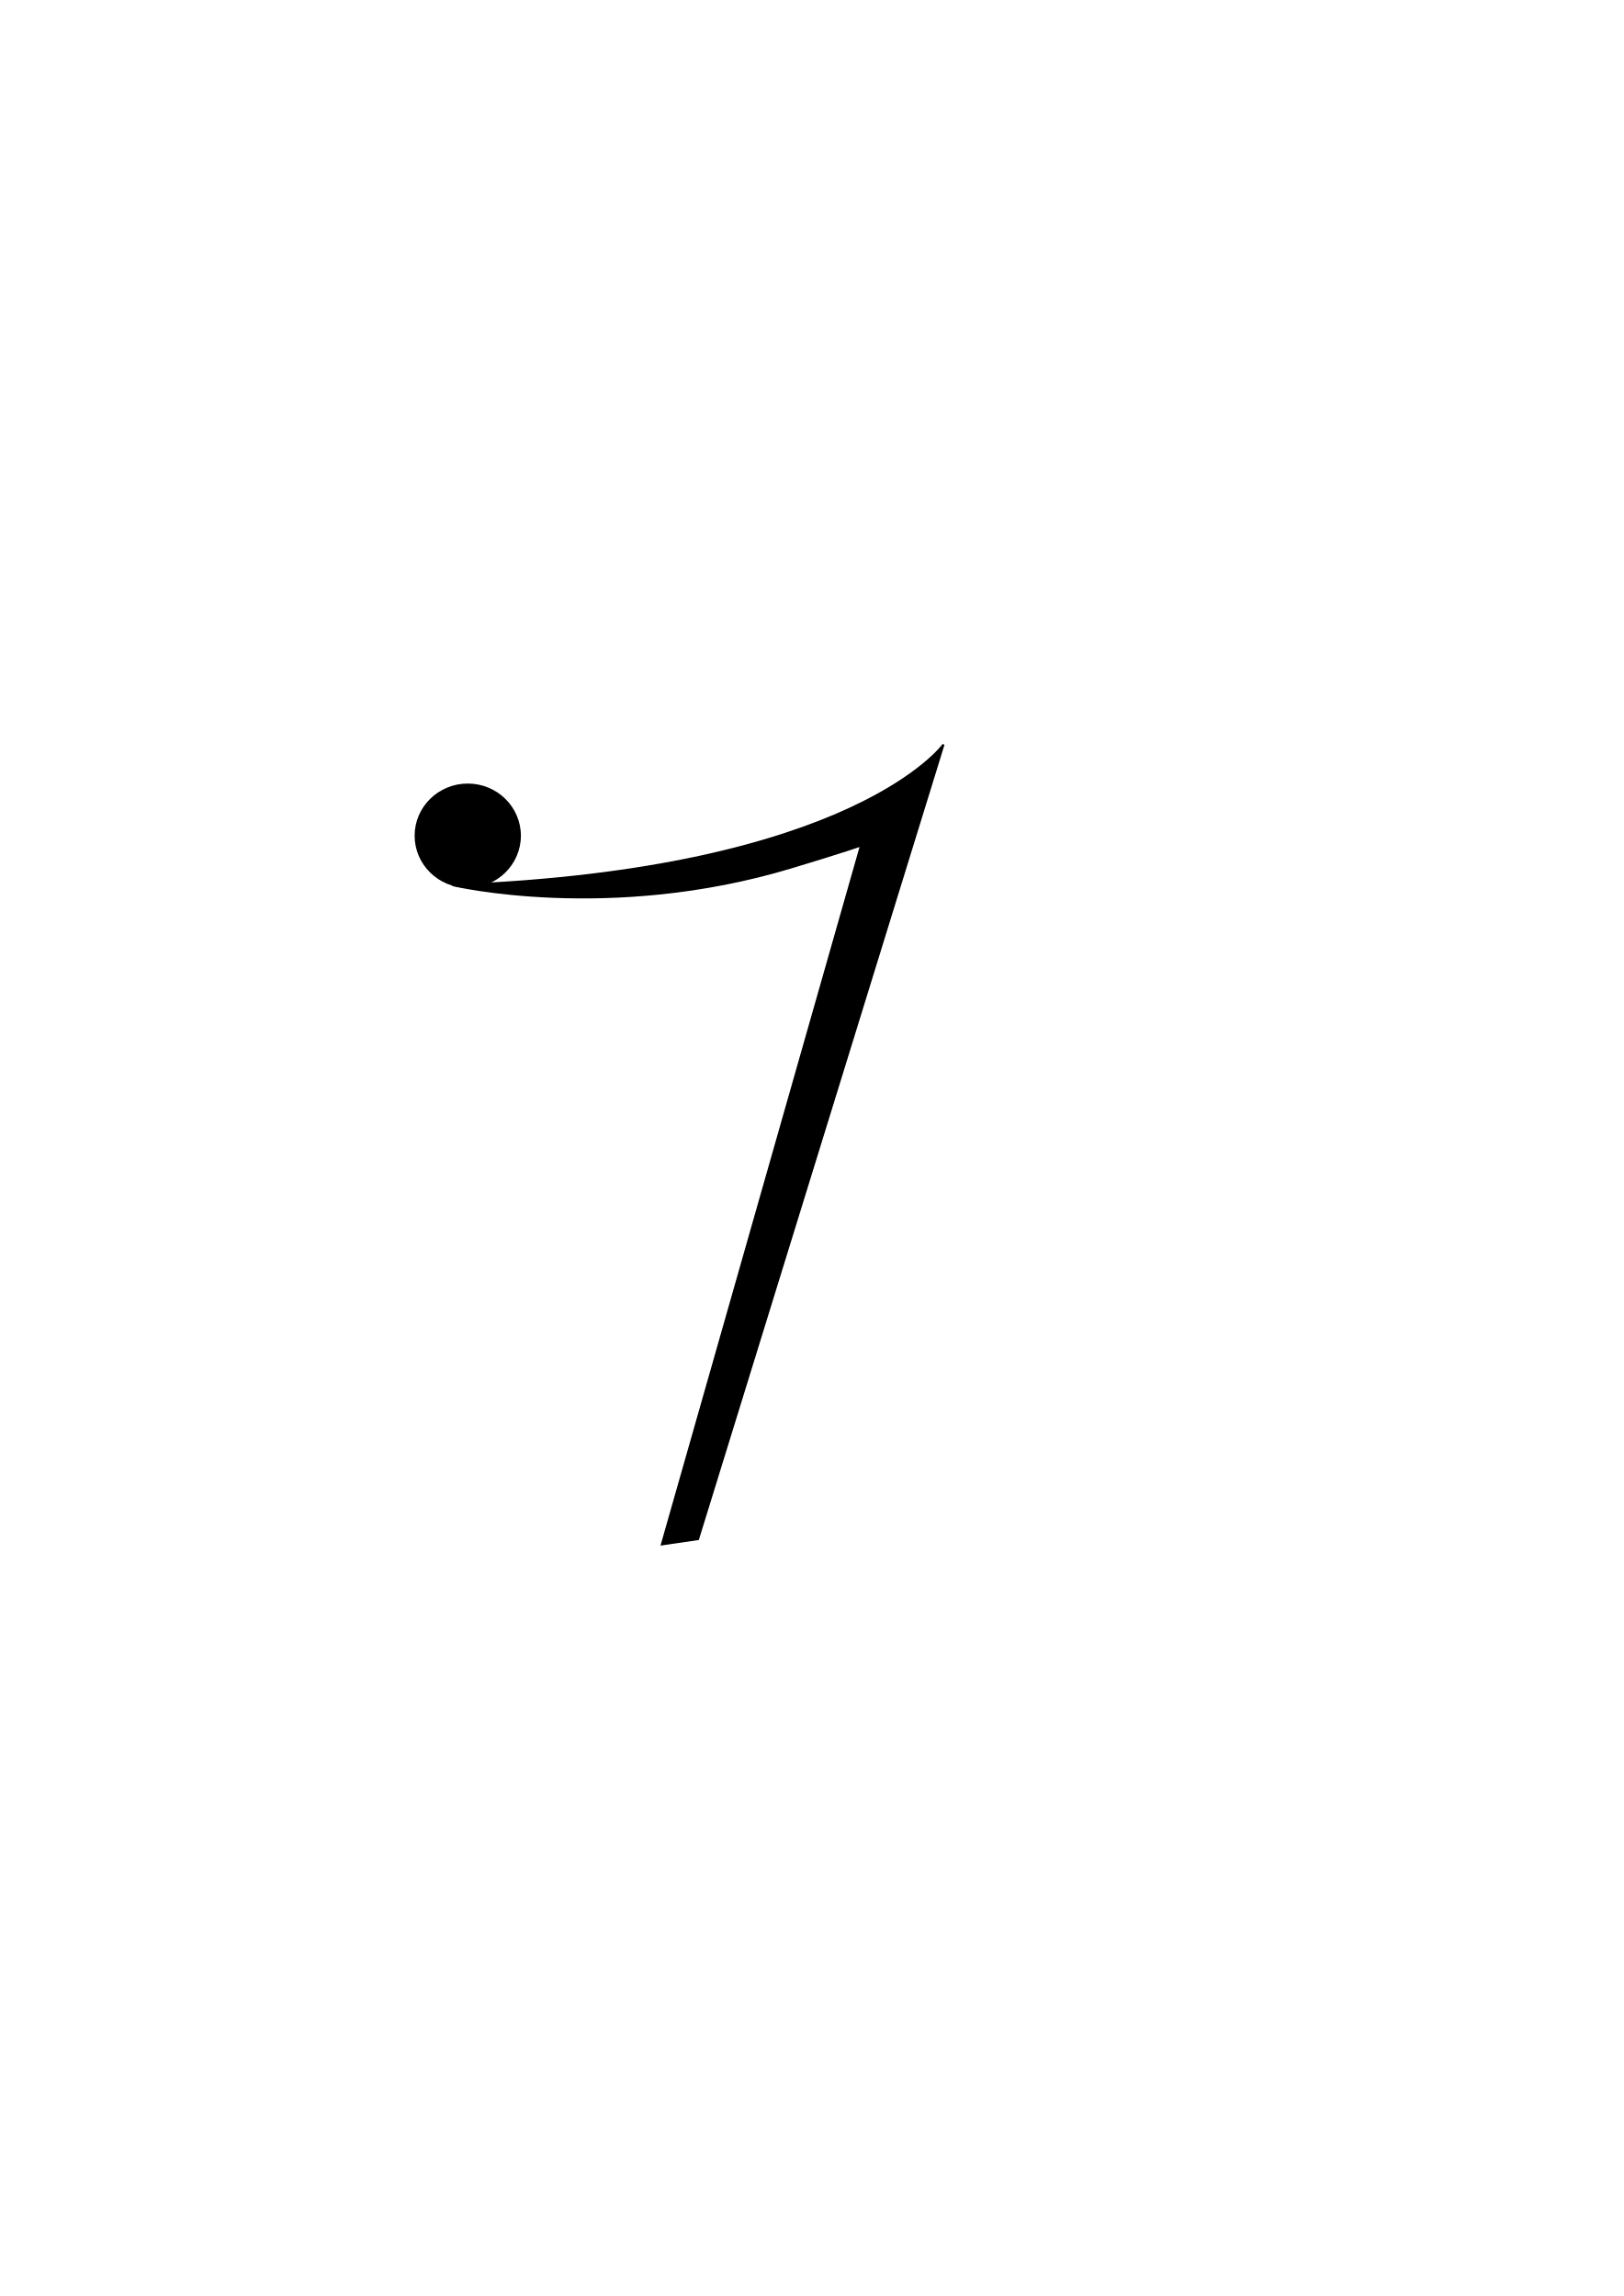
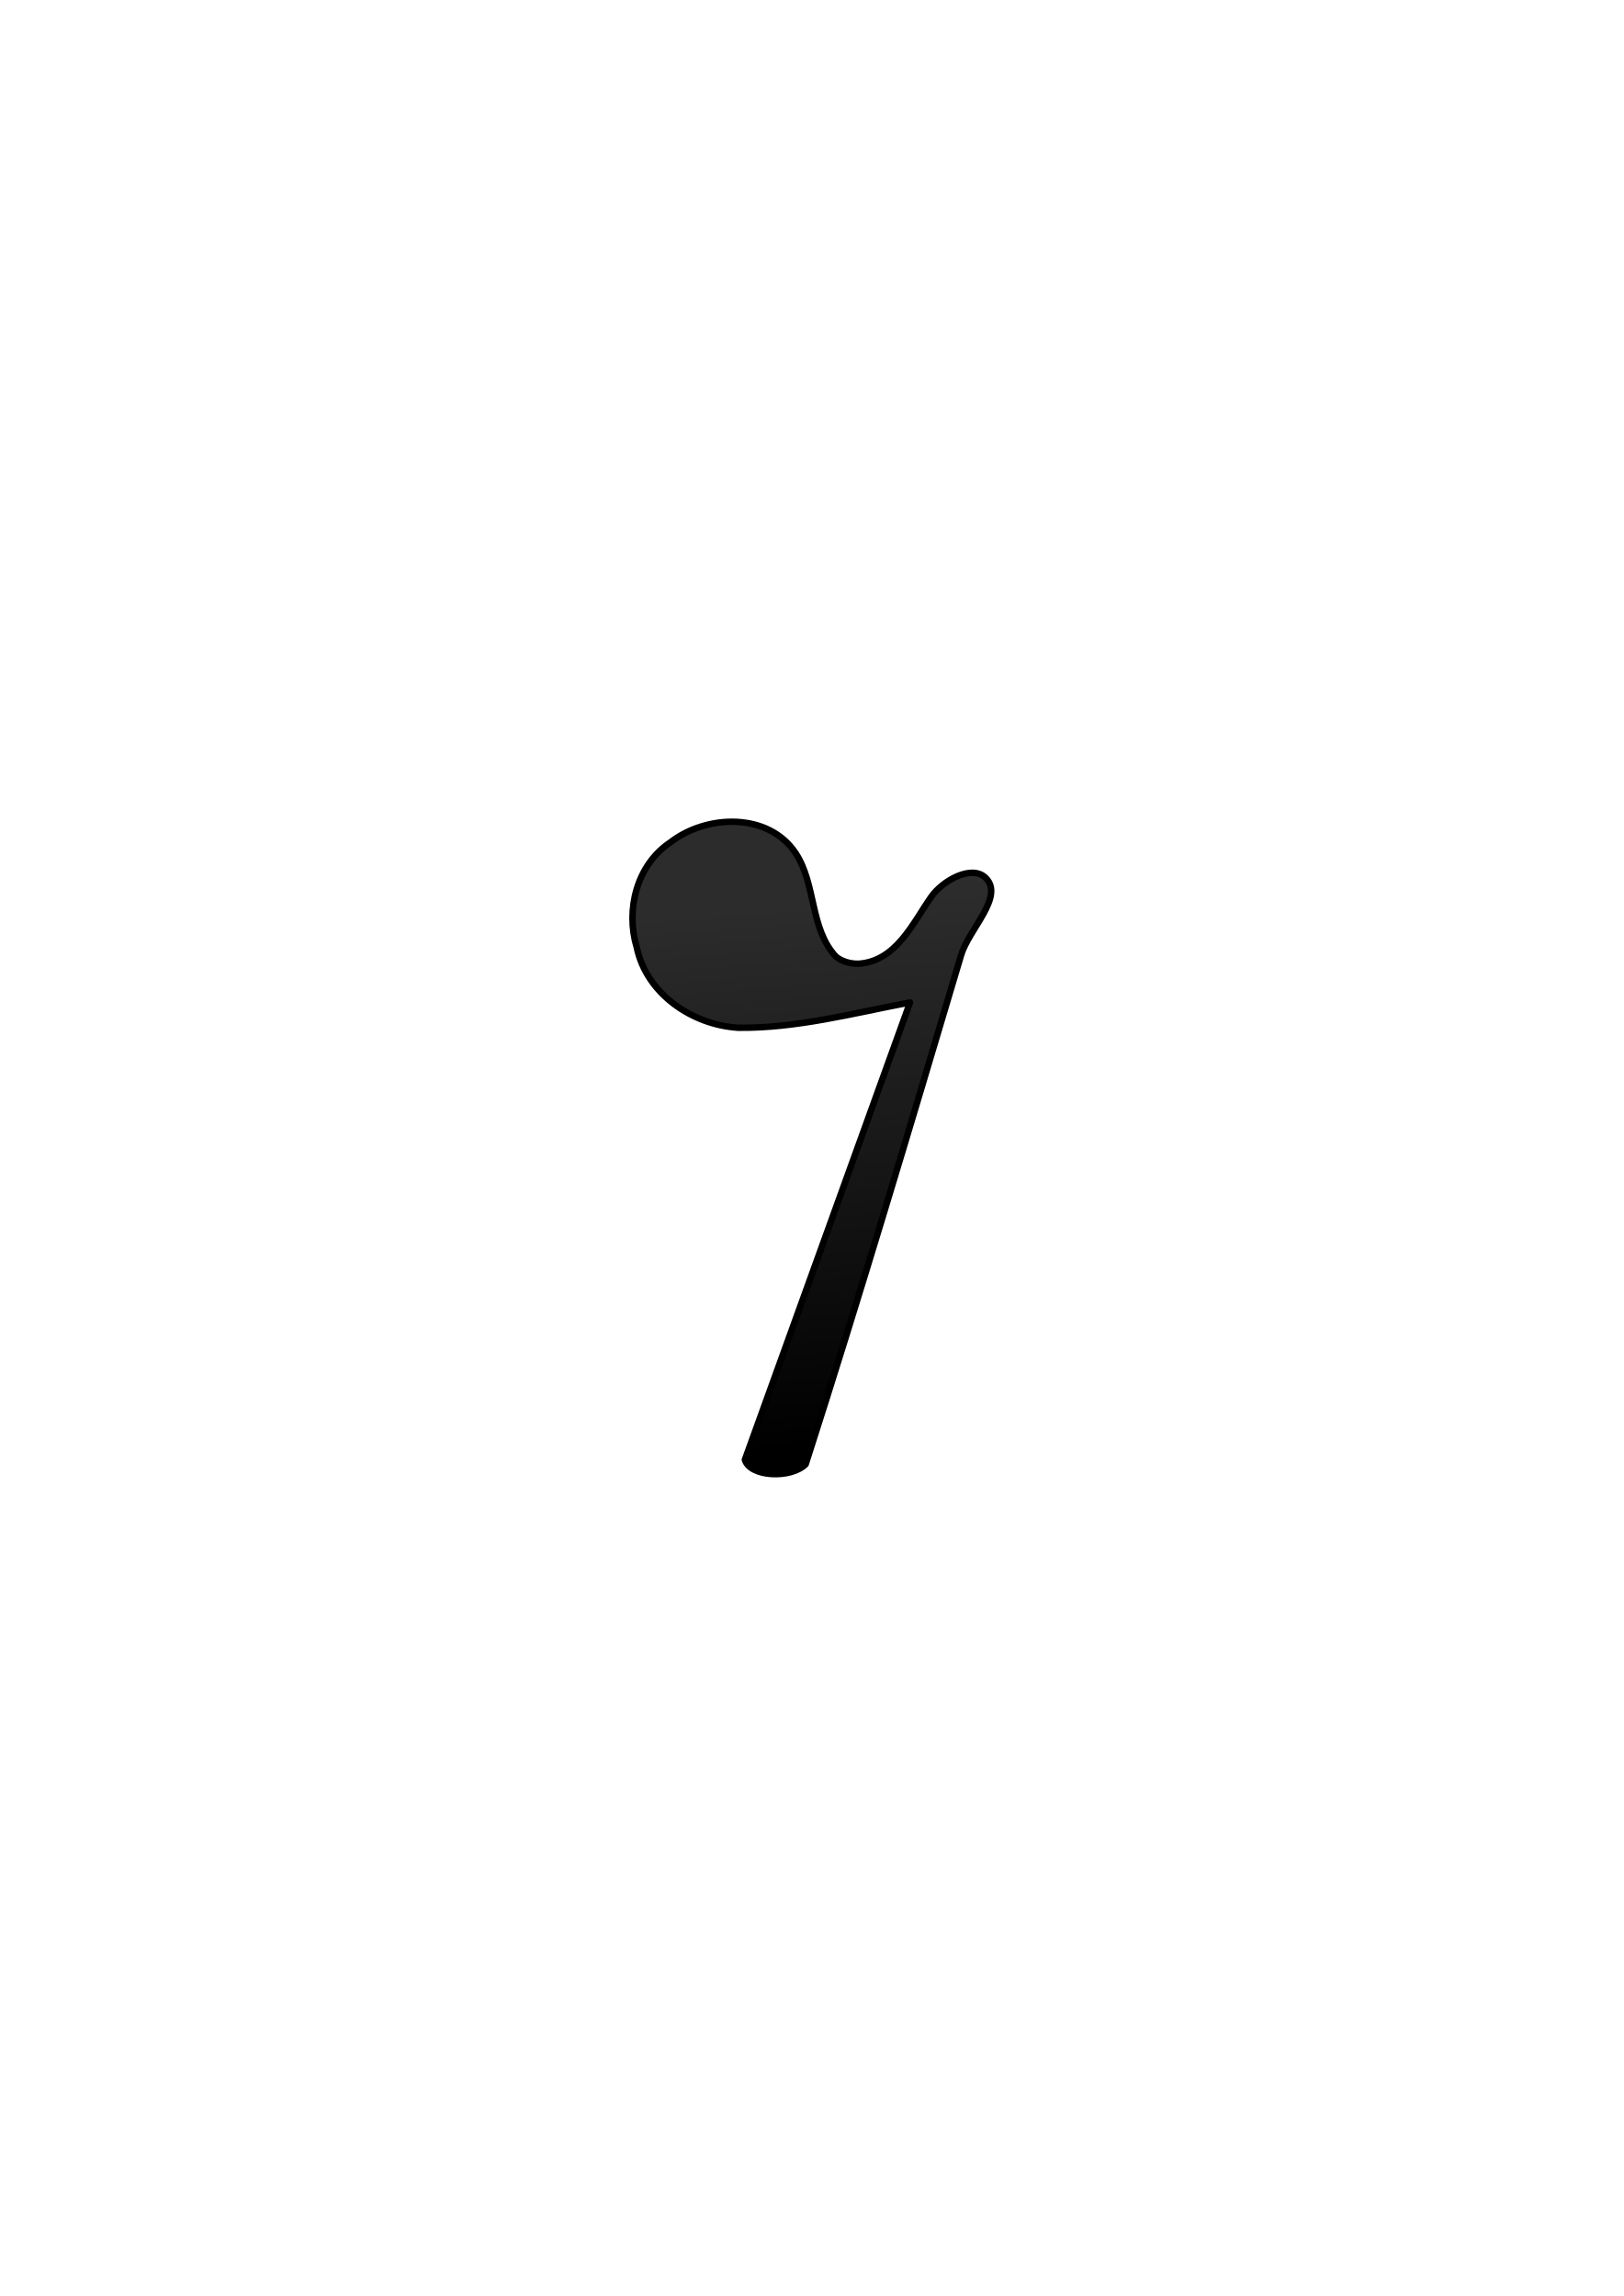
- <svg xmlns="http://www.w3.org/2000/svg" width="210mm" height="297mm" viewBox="0 0 210 297" version="1.1" id="svg1141">
-   <defs id="defs1138" />
+ <svg xmlns="http://www.w3.org/2000/svg" id="svg3912" viewBox="0 0 744.09 1052.4" version="1.1">
+   <defs id="defs3914">
+     <linearGradient id="linearGradient3935" y2="133.84" gradientUnits="userSpaceOnUse" x2="268.8" gradientTransform="matrix(2.9563 0 0 2.9563 -434.64 268.15)" y1="49.627" x1="262.37">
+       <stop id="stop3015-2" stop-opacity=".826" offset="0" />
+       <stop id="stop3017-3" offset="1" />
+     </linearGradient>
+   </defs>
  <g id="layer1">
-     <ellipse style="fill:#000000;stroke-width:0.257" id="path1167" cx="60.497" cy="108.104" rx="6.871" ry="6.747" />
-     <path style="fill:#000000;stroke:#000000;stroke-width:0.265px;stroke-linecap:butt;stroke-linejoin:miter;stroke-opacity:1" d="M 58.65,114.516 C 110.412,112.574 122.024,96.312 122.024,96.312 l -31.746,102.776 -4.672,0.687 26.196,-91.967 c 0,0 14.409,-2.79 -9.523,4.41 -23.446,7.054 -43.629,2.299 -43.629,2.299 z" id="path1397" />
+     <path id="path2986" stroke-linejoin="round" d="m393.4 441.74c17.21-1.095 24.829-18.447 33.337-30.631 5.286-7.57 18.577-14.912 24.908-8.793 8.965 8.665-7.762 23.608-11.243 35.674-23.183 77.875-46.296 155.78-71.16 233.14-6.568 6.68-25.437 6.074-27.886-2.034 25.232-69.872 50.463-139.74 75.695-209.62-26.033 4.943-52.11 11.93-78.77 11.611-21.055-1.319-42.014-15.485-46.498-36.923-5.176-17.258 0.047-37.86 15.535-48.125 16.48-12.754 44.789-13.811 57.294 4.986 9.537 14.464 6.413 34.464 18.521 47.502 2.884 2.285 6.633 3.253 10.268 3.211z" fill-rule="evenodd" stroke="#000" stroke-linecap="round" stroke-width="2.956" fill="url(#linearGradient3935)" />
  </g>
</svg>
